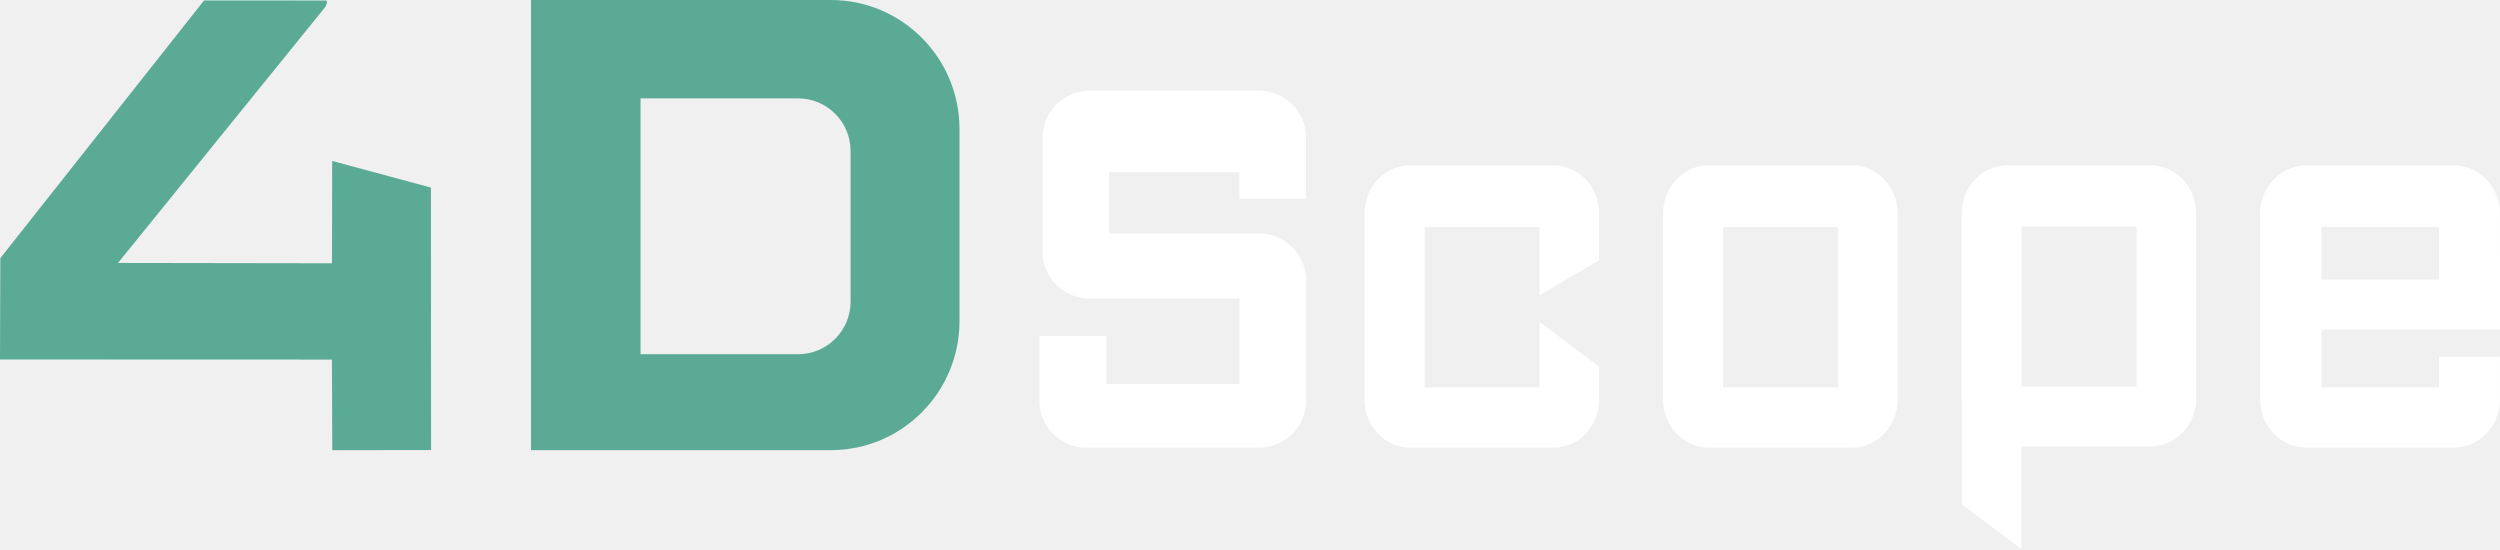
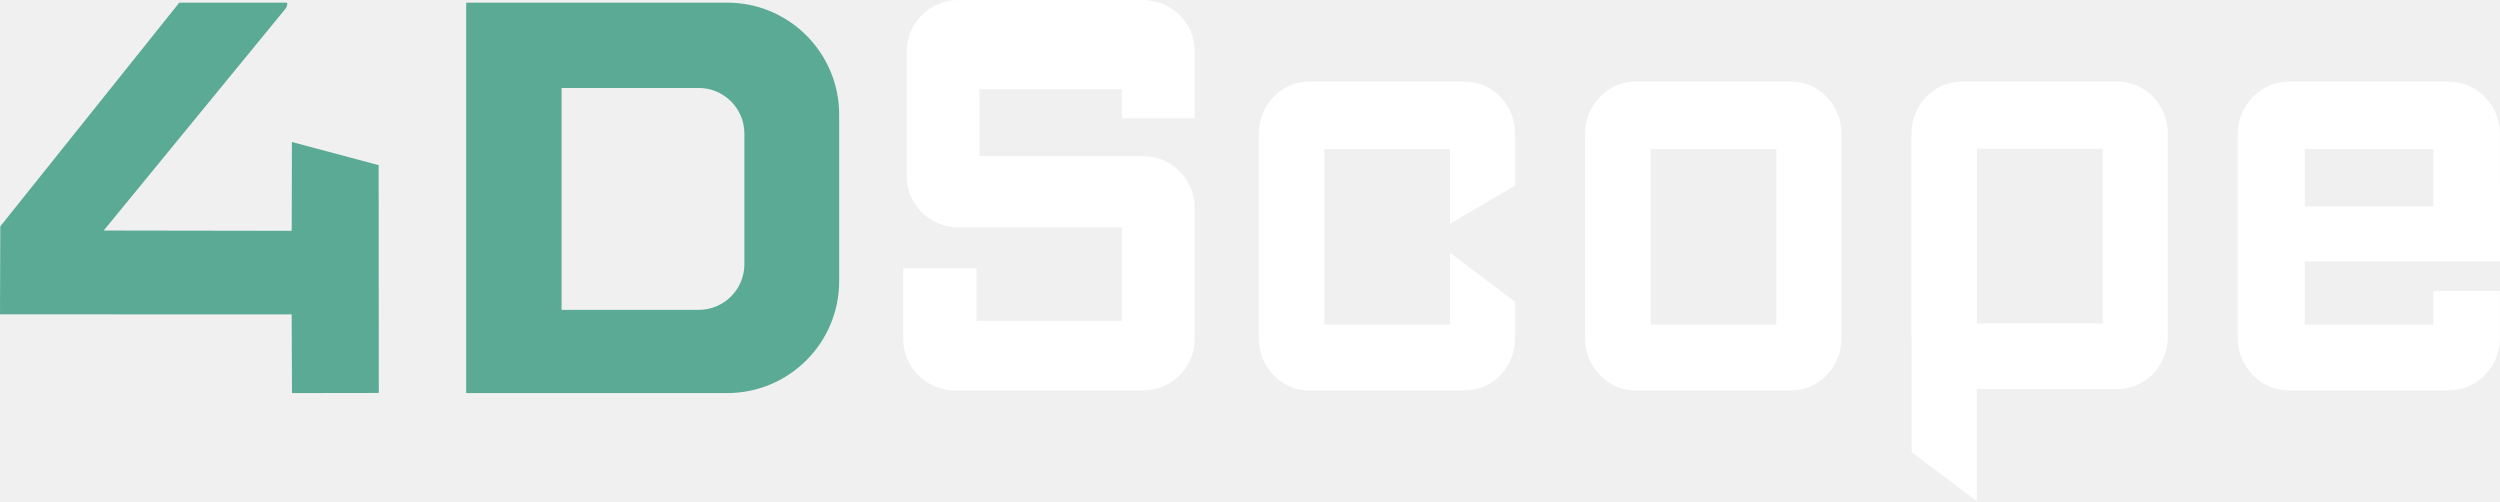
- <svg xmlns="http://www.w3.org/2000/svg" width="469" height="103" viewBox="0 0 469 103" fill="none">
-   <path d="M80.841 35.192L80.869 84.425L62.336 84.453L62.268 67.457L0 67.435L0.062 48.429L38.281 0.085L61.156 0.097C61.568 0.097 61.201 1.082 60.975 1.37L22.135 49.329L62.279 49.392L62.319 30.193L80.841 35.192Z" fill="#5AAA96" />
-   <path d="M180 60.244V24.209C180 10.842 169.195 0 155.861 0H99.605V84.442H115.361L155.861 84.448C169.189 84.448 180 73.611 180 60.239V60.244ZM159.57 46.804V56.576C159.57 62.028 155.161 66.45 149.724 66.45H120.165V18.457H149.724C155.161 18.457 159.57 22.878 159.57 28.33V46.804Z" fill="#5AAA96" />
-   <path d="M236.114 17H204.477C199.571 17 195.593 20.923 195.593 25.762V47.259C195.593 52.098 199.571 56.022 204.477 56.022H232.526V72.058H207.572V63.047H195V75.237C195 80.077 198.978 84 203.884 84H236.114C241.02 84 244.998 80.077 244.998 75.237V52.556C244.998 47.717 241.02 43.794 236.114 43.794H208.064V32.301H232.494C232.494 32.301 232.51 37.454 232.51 37.298H245V25.764C245 20.925 241.022 17.002 236.116 17.002L236.114 17Z" fill="white" />
-   <path d="M291.378 31.002H264.622C259.861 31.002 256 35.037 256 40.014V74.988C256 79.965 259.861 84 264.622 84H291.378C296.139 84 300 79.965 300 74.988V68.808L288.819 60.375V72.702H267.253V42.583H288.819V55.388L300 48.828V40.012C300 35.035 296.139 31 291.378 31V31.002Z" fill="white" />
-   <path d="M347.378 31H320.622C315.861 31 312 35.035 312 40.012V74.988C312 79.965 315.861 84 320.622 84H347.378C352.139 84 356 79.965 356 74.988V40.012C356 35.035 352.139 31 347.378 31ZM344.819 60.376V72.704H323.253V42.584H344.819V60.376Z" fill="white" />
-   <path d="M403.378 31H376.622C371.861 31 368 35.017 368 39.972V74.792C368 75.082 368.015 75.368 368.04 75.651V94.604L379.221 103V83.766H403.378C408.139 83.766 412 79.749 412 74.794V39.974C412 35.019 408.139 31.002 403.378 31.002V31ZM400.821 60.245V72.519H379.255V42.532H400.821V60.245Z" fill="white" />
-   <path d="M469 61.838V52.446L468.991 46.561V40.012C468.991 35.035 465.044 31 460.175 31H432.817C427.948 31 424 35.035 424 40.012V74.988C424 79.965 427.948 84 432.817 84H460.175C464.923 84 468.793 80.162 468.983 75.356V66.93H457.559V72.702H435.507V61.836H469V61.838ZM435.505 42.584H457.557V52.446H435.505V42.584Z" fill="white" />
+ <svg xmlns="http://www.w3.org/2000/svg" width="429" height="86" viewBox="0 0 429 86" fill="none">
+   <path d="M64.977 28.333L65 67.431L50.103 67.453L50.049 53.956L0 53.938L0.05 38.845L30.769 0.453L49.155 0.462C49.486 0.462 49.191 1.245 49.01 1.474L17.792 39.56L50.058 39.609L50.09 24.363L64.977 28.333Z" fill="#5AAA96" />
+   <path d="M144 48.251V19.66C144 9.055 135.398 0.453 124.783 0.453H80V67.449H92.543L124.783 67.453C135.394 67.453 144 58.856 144 48.246V48.251ZM127.736 37.587V45.34C127.736 49.666 124.226 53.174 119.898 53.174H96.367V15.097H119.898C124.226 15.097 127.736 18.605 127.736 22.93V37.587Z" fill="#5AAA96" />
+   <path d="M196.114 0H164.477C159.571 0 155.593 3.923 155.593 8.763V30.259C155.593 35.098 159.571 39.022 164.477 39.022H192.526V55.058H167.572V46.047H155V58.237C155 63.077 158.978 67 163.884 67H196.114C201.02 67 204.998 63.077 204.998 58.237V35.556C204.998 30.717 201.02 26.794 196.114 26.794H168.064V15.301H192.494C192.494 15.301 192.51 20.454 192.51 20.298H205V8.764C205 3.925 201.022 0.002 196.116 0.002L196.114 0Z" fill="white" />
+   <path d="M251.378 14.002H224.622C219.861 14.002 216 18.037 216 23.014V57.988C216 62.965 219.861 67 224.622 67H251.378C256.139 67 260 62.965 260 57.988V51.808L248.819 43.375V55.702H227.253V25.583H248.819V38.388L260 31.828V23.012C260 18.035 256.139 14 251.378 14V14.002Z" fill="white" />
+   <path d="M307.378 14H280.622C275.861 14 272 18.035 272 23.012V57.988C272 62.965 275.861 67 280.622 67H307.378C312.139 67 316 62.965 316 57.988V23.012C316 18.035 312.139 14 307.378 14ZM304.819 43.376V55.704H283.253V25.584H304.819V43.376Z" fill="white" />
+   <path d="M363.378 14H336.622C331.861 14 328 18.017 328 22.972V57.792C328 58.082 328.015 58.368 328.04 58.651V77.604L339.221 86V66.766H363.378C368.139 66.766 372 62.749 372 57.794V22.974C372 18.019 368.139 14.002 363.378 14.002V14ZM360.821 43.245V55.519H339.255V25.532H360.821V43.245Z" fill="white" />
+   <path d="M429 44.838V35.446L428.991 29.561V23.012C428.991 18.035 425.044 14 420.175 14H392.817C387.948 14 384 18.035 384 23.012V57.988C384 62.965 387.948 67 392.817 67H420.175C424.923 67 428.793 63.162 428.983 58.356V49.929H417.559V55.702H395.507V44.836H429V44.838ZM395.505 25.584H417.557V35.446H395.505V25.584Z" fill="white" />
</svg>
